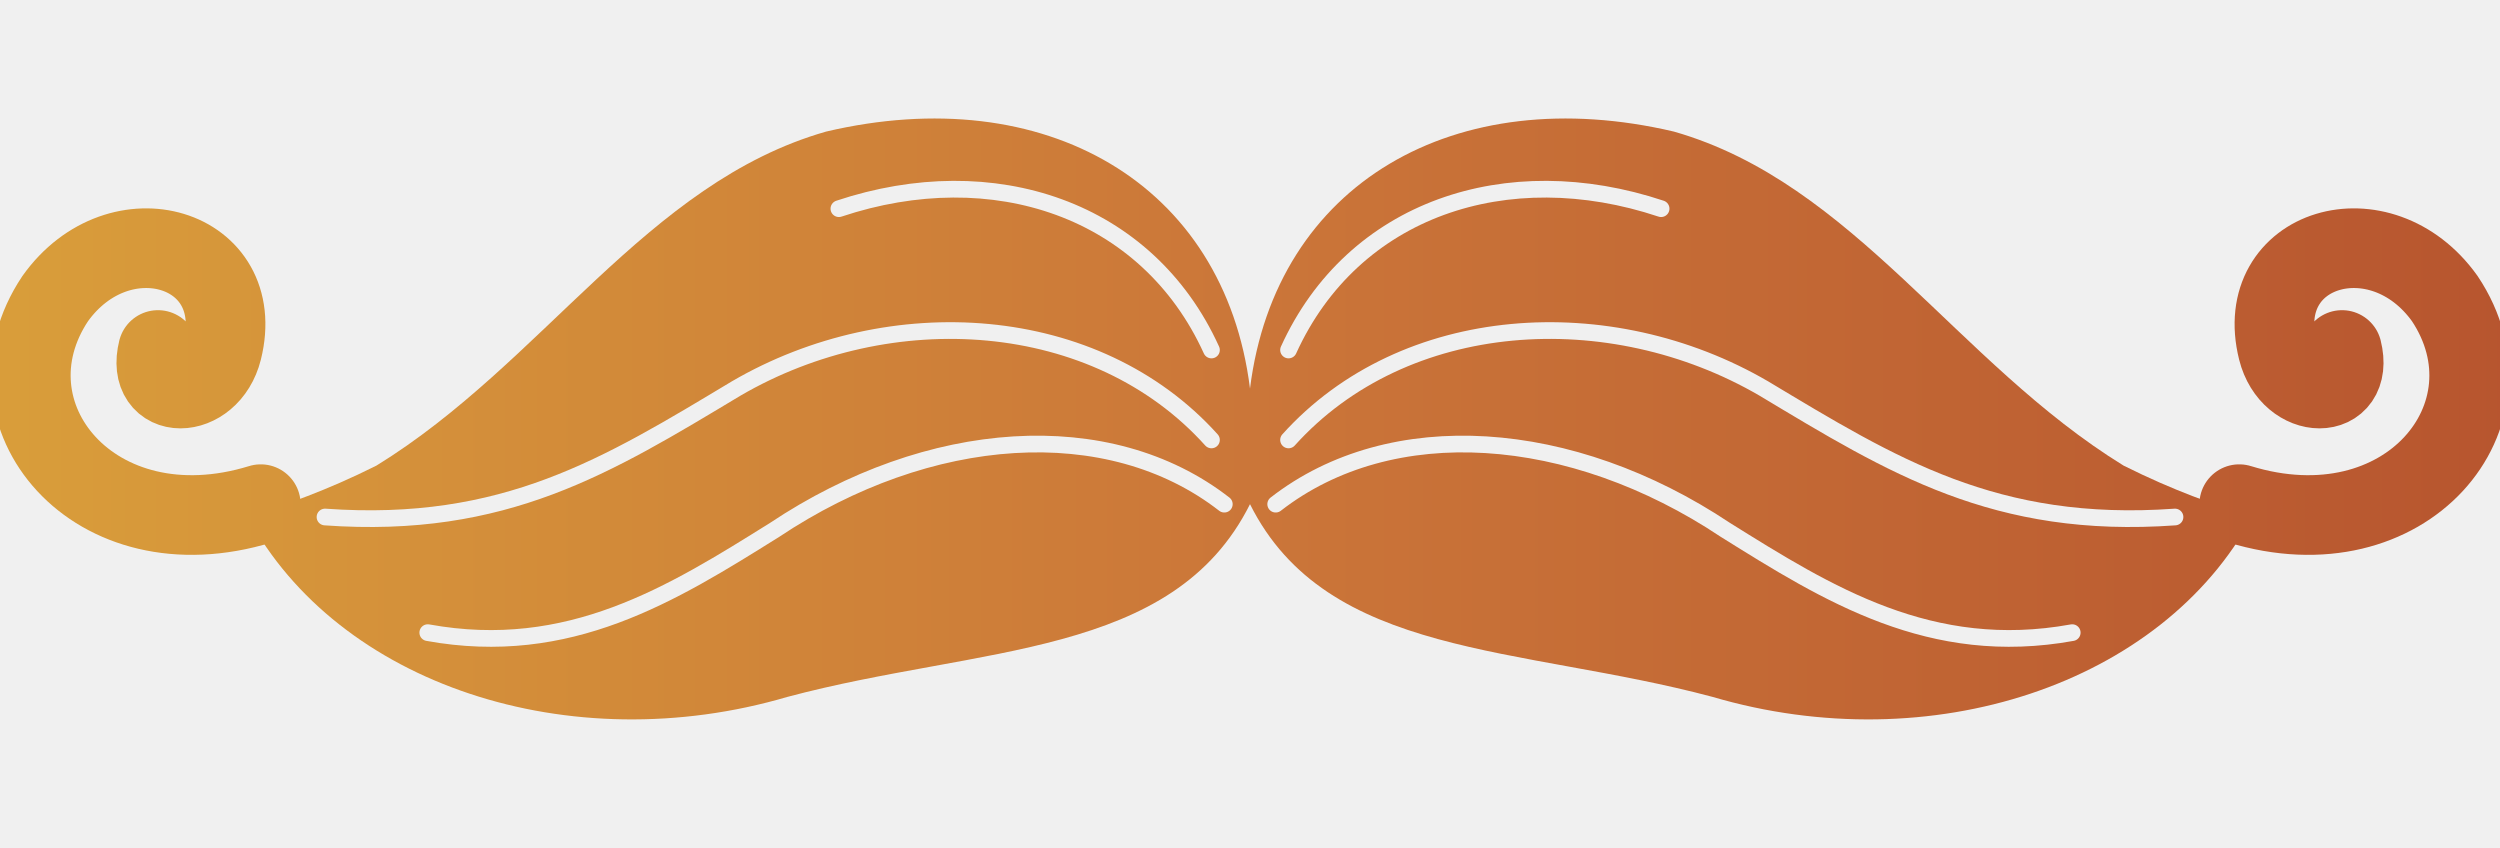
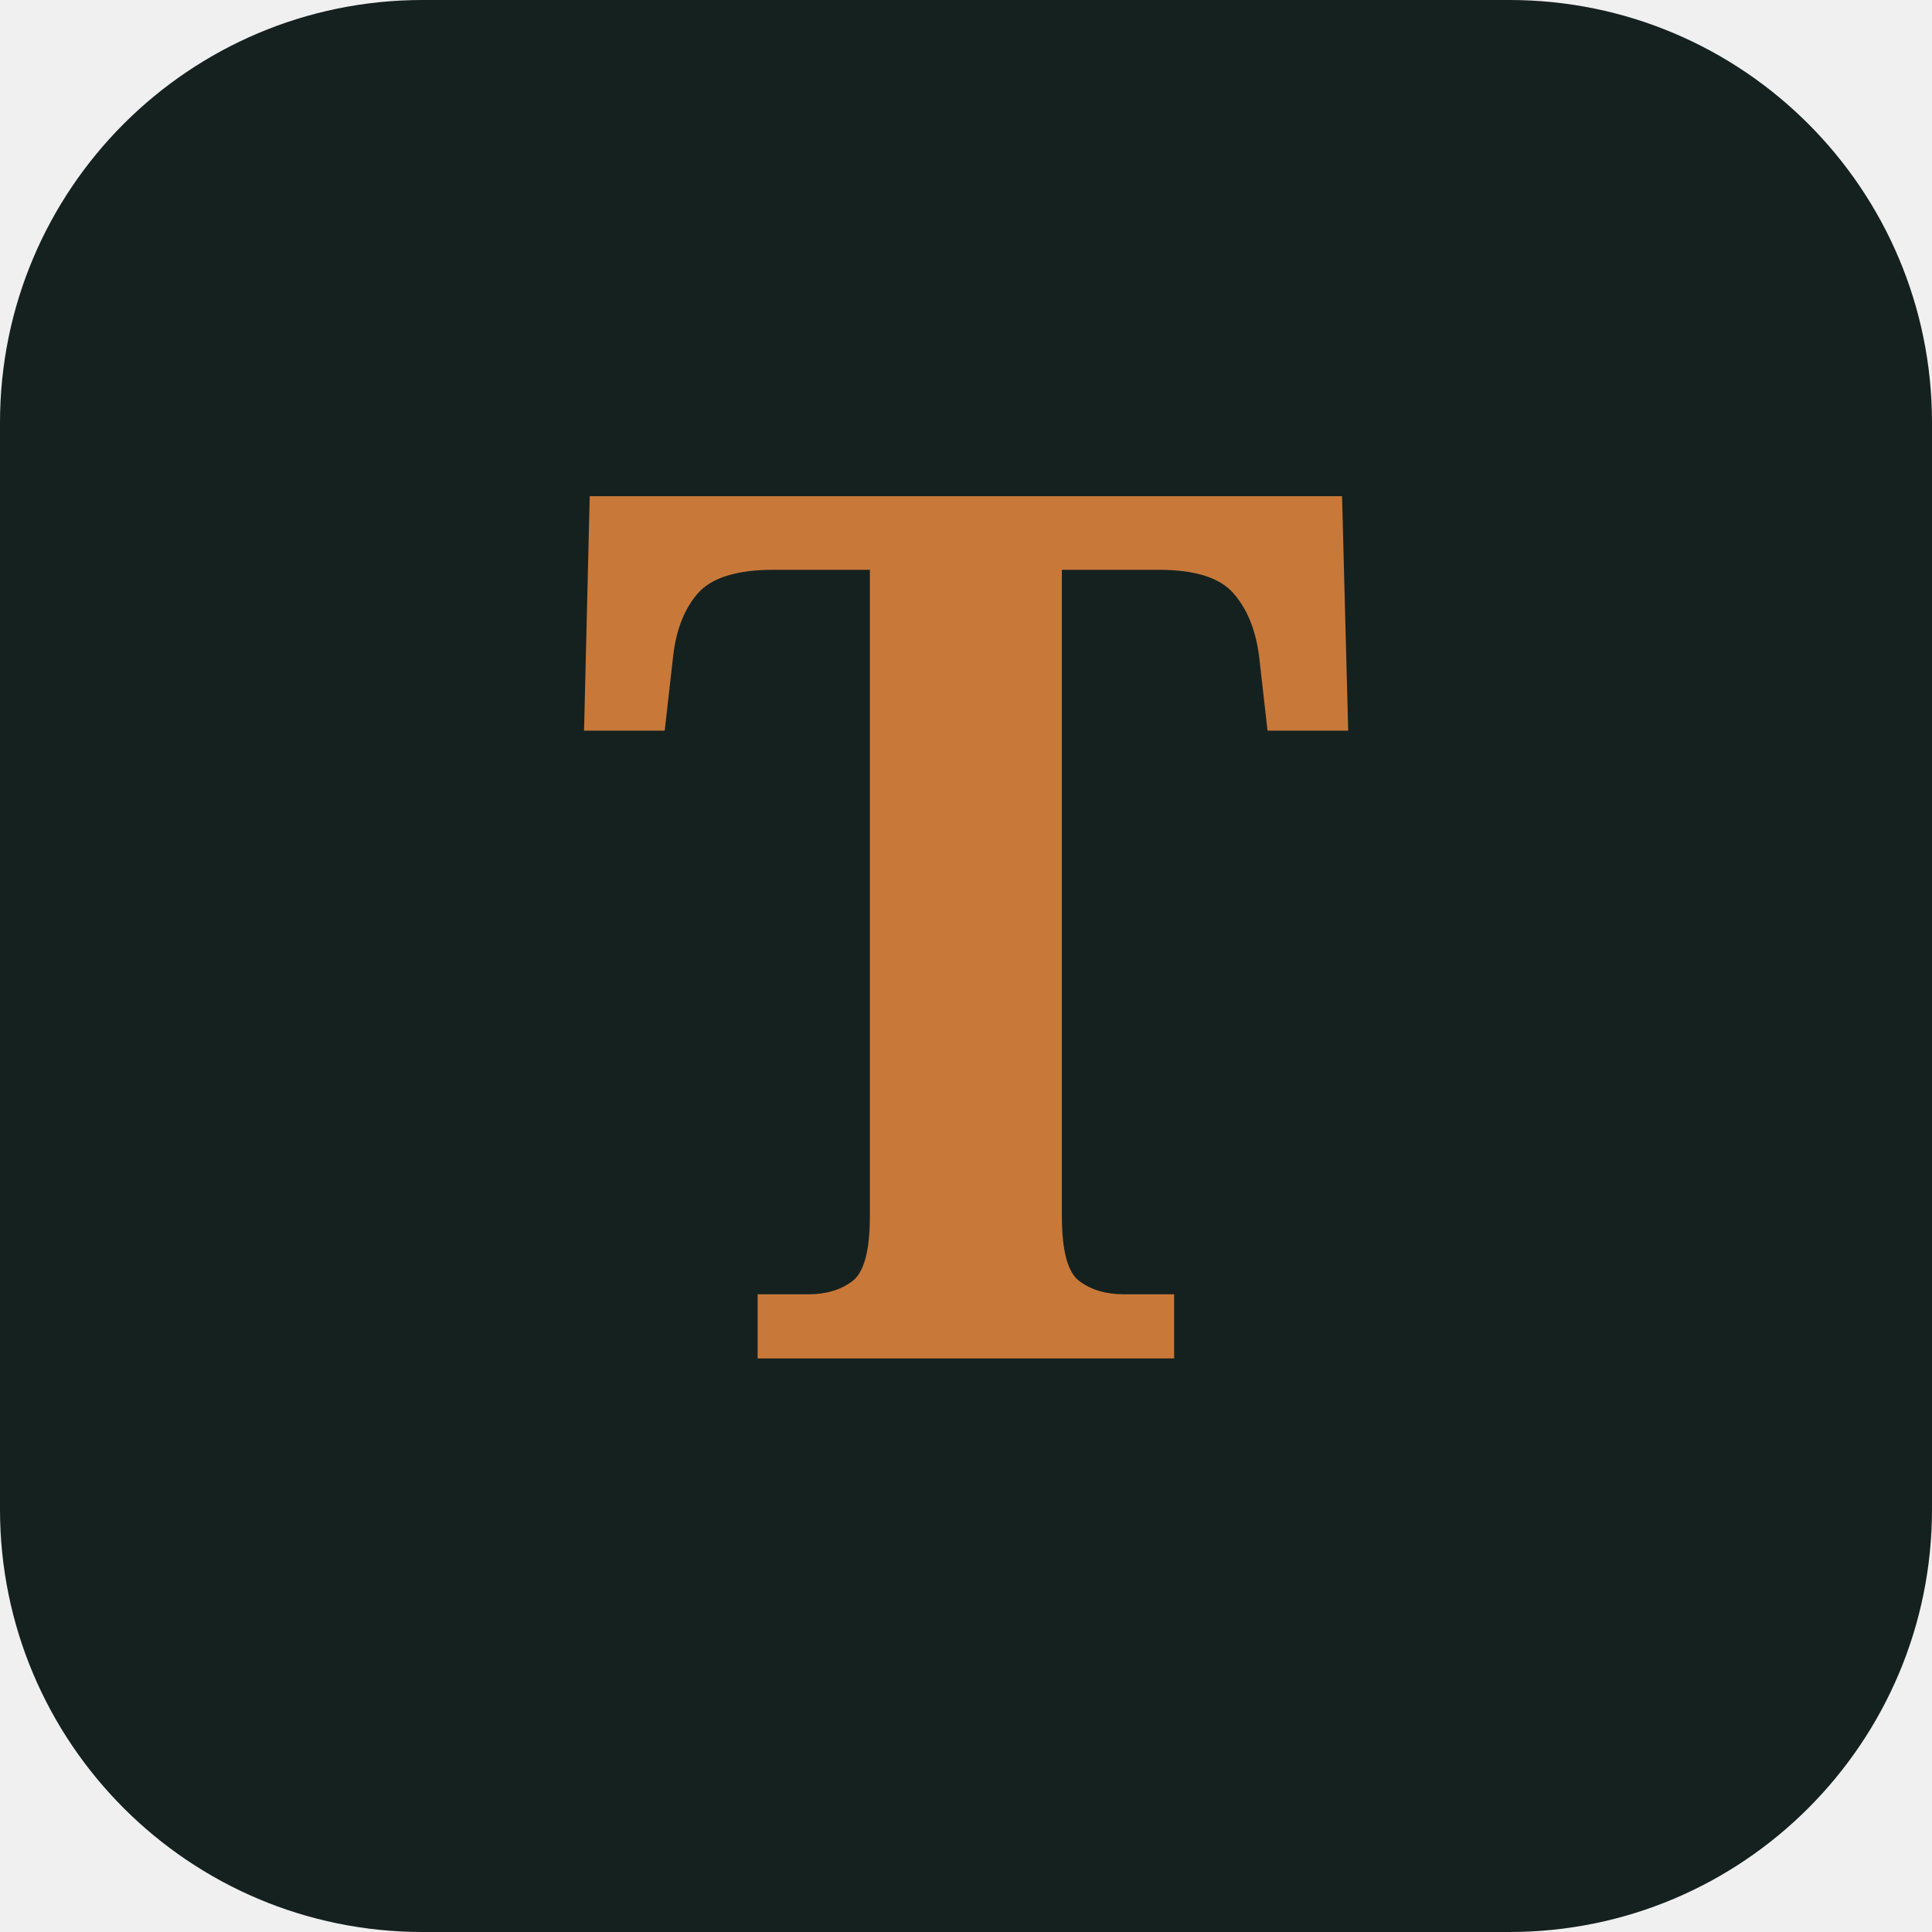
- <svg xmlns="http://www.w3.org/2000/svg" viewBox="30 82 360 122" role="img" aria-label="Travel Mustache">
-   <defs>
-     <linearGradient id="cu" gradientUnits="userSpaceOnUse" x1="0" y1="0" x2="420" y2="0">
-       <stop offset="0" stop-color="#dba43a" />
-       <stop offset=".5" stop-color="#cb7639" />
-       <stop offset="1" stop-color="#b4502d" />
-     </linearGradient>
-     <mask id="sm" maskUnits="userSpaceOnUse" x="0" y="80" width="420" height="126">
-       <g transform="translate(25.0 88) scale(1.85)">
-         <g>
-           <path d="M100 27C98 11 84 3 67 7C53 11 45 25 32 33C28 35 25 36 22 37C29 50 47 56 64 51C79 47 94 48 100 36Z" fill="#fff" />
-           <path d="M23 36C10 40 1 29 7 20C12 13 22 16 20 24C19 28 14 28 15 24" fill="none" stroke="#fff" stroke-width="6.2" stroke-linecap="round" />
-           <path d="M97 31C88 21 72 20 60 27C50 33 42 38 28 37" fill="none" stroke="#000" stroke-width="1.3" stroke-linecap="round" />
-           <path d="M98 36C89 29 75 30 63 38C55 43 47 48 36 46" fill="none" stroke="#000" stroke-width="1.3" stroke-linecap="round" />
-           <path d="M97 24C92 13 80 9 68 13" fill="none" stroke="#000" stroke-width="1.3" stroke-linecap="round" />
-         </g>
-         <g transform="translate(200 0) scale(-1 1)">
-           <path d="M100 27C98 11 84 3 67 7C53 11 45 25 32 33C28 35 25 36 22 37C29 50 47 56 64 51C79 47 94 48 100 36Z" fill="#fff" />
-           <path d="M23 36C10 40 1 29 7 20C12 13 22 16 20 24C19 28 14 28 15 24" fill="none" stroke="#fff" stroke-width="6.2" stroke-linecap="round" />
-           <path d="M97 31C88 21 72 20 60 27C50 33 42 38 28 37" fill="none" stroke="#000" stroke-width="1.3" stroke-linecap="round" />
-           <path d="M98 36C89 29 75 30 63 38C55 43 47 48 36 46" fill="none" stroke="#000" stroke-width="1.3" stroke-linecap="round" />
-           <path d="M97 24C92 13 80 9 68 13" fill="none" stroke="#000" stroke-width="1.3" stroke-linecap="round" />
-         </g>
-       </g>
-     </mask>
-   </defs>
-   <g transform="translate(17.8 62)">
-     <path d="M55.379 -58Q55.051 -53.167 54.928 -48.661Q54.805 -44.155 54.805 -41.78Q54.805 -40.059 54.887 -38.503Q54.969 -36.946 55.051 -35.881H53.167Q51.282 -43.582 48.62 -48.006Q45.958 -52.429 42.968 -54.273Q39.977 -56.116 37.028 -56.116H36.946V-9.257Q36.946 -5.898 37.643 -4.26Q38.339 -2.621 40.305 -2.13Q42.271 -1.638 46.04 -1.638V0.0Q43.172 -0.082 38.298 -0.164Q33.424 -0.246 28.099 -0.246Q23.02 -0.246 18.514 -0.164Q14.008 -0.082 11.223 0.0V-1.638Q14.992 -1.638 16.958 -2.13Q18.924 -2.621 19.62 -4.26Q20.316 -5.898 20.316 -9.257V-56.116H20.234Q17.285 -56.116 14.295 -54.273Q11.305 -52.429 8.684 -48.047Q6.062 -43.664 4.096 -35.881H2.212Q2.376 -36.946 2.417 -38.503Q2.458 -40.059 2.458 -41.78Q2.458 -44.155 2.335 -48.661Q2.212 -53.167 1.884 -58Q5.816 -57.918 10.568 -57.836Q15.319 -57.754 20.071 -57.754H37.274Q42.025 -57.754 46.777 -57.836Q51.528 -57.918 55.379 -58Z M69.556 -58Q71.932 -57.918 75.823 -57.836Q79.715 -57.754 83.647 -57.754Q87.743 -57.754 91.511 -57.836Q95.28 -57.918 96.836 -57.918Q105.192 -57.918 110.64 -56.362Q116.088 -54.805 118.791 -51.651Q121.494 -48.497 121.494 -43.664Q121.494 -40.633 120.266 -37.766Q119.037 -34.898 116.088 -32.564Q113.138 -30.229 108.059 -28.918Q105.274 -28.181 101.669 -27.771Q109.862 -27.28 114.04 -24.822Q118.381 -22.201 119.364 -17.121L121.085 -8.602Q121.74 -5.571 122.559 -4.424Q123.379 -3.277 124.771 -3.277Q125.59 -3.277 126.164 -3.523Q126.737 -3.768 127.311 -4.342L128.376 -3.277Q125.836 -0.737 122.846 0.205Q119.856 1.147 116.088 1.147Q110.763 1.147 107.486 -0.778Q104.209 -2.703 103.472 -7.701L102.243 -15.893Q101.751 -19.251 101.014 -21.873Q100.277 -24.494 99.048 -26.01Q97.819 -27.525 95.689 -27.525H92.003V-8.684Q92.003 -5.734 92.453 -4.26Q92.904 -2.785 94.133 -2.294Q95.362 -1.802 97.819 -1.638V0.0Q95.444 -0.164 91.716 -0.205Q87.989 -0.246 84.138 -0.246Q79.715 -0.246 75.823 -0.205Q71.932 -0.164 69.556 0.0V-1.638Q72.096 -1.802 73.325 -2.294Q74.554 -2.785 74.963 -4.26Q75.373 -5.734 75.373 -8.684V-49.316Q75.373 -52.347 74.963 -53.781Q74.554 -55.215 73.284 -55.747Q72.014 -56.28 69.556 -56.362ZM92.003 -29.164H94.215Q98.393 -29.164 100.564 -31.007Q102.734 -32.85 103.513 -35.922Q104.291 -38.994 104.291 -42.763Q104.291 -49.234 102.53 -52.798Q100.768 -56.362 96.427 -56.362Q93.641 -56.362 92.822 -54.969Q92.003 -53.576 92.003 -49.316Z M168.932 -58 188.757 -6.881Q189.904 -4.096 191.215 -2.908Q192.525 -1.72 193.59 -1.638V0.0Q190.641 -0.164 186.709 -0.205Q182.777 -0.246 178.681 -0.246Q174.503 -0.246 170.816 -0.205Q167.13 -0.164 164.918 0.0V-1.638Q169.096 -1.802 170.202 -3.072Q171.308 -4.342 169.669 -8.52L164.836 -21.955H148.288L146.895 -18.268Q144.847 -12.944 144.397 -9.708Q143.946 -6.472 144.766 -4.751Q145.585 -3.031 147.387 -2.376Q149.189 -1.72 151.647 -1.638V0.0Q148.616 -0.164 146.199 -0.205Q143.782 -0.246 140.915 -0.246Q139.359 -0.246 137.597 -0.205Q135.836 -0.164 134.607 0.0V-1.638Q136.492 -1.966 138.335 -4.055Q140.178 -6.144 142.144 -11.223L160.331 -58Q162.297 -57.836 164.631 -57.836Q166.966 -57.836 168.932 -58ZM164.263 -23.593 156.808 -44.073 148.944 -23.593Z M260.771 -58V-56.362Q258.887 -55.46 256.675 -52.798Q254.463 -50.136 252.579 -44.893L236.605 0.0Q235.621 -0.082 234.516 -0.123Q233.41 -0.164 232.263 -0.164Q231.198 -0.164 230.092 -0.123Q228.986 -0.082 228.003 0.0L206.54 -51.119Q205.393 -53.986 204.123 -55.133Q202.853 -56.28 201.706 -56.362V-58Q204.655 -57.918 208.629 -57.836Q212.602 -57.754 216.616 -57.754Q220.794 -57.754 224.48 -57.836Q228.167 -57.918 230.379 -58V-56.362Q227.839 -56.28 226.364 -55.788Q224.89 -55.297 224.685 -53.863Q224.48 -52.429 225.627 -49.48L239.799 -14.582L247.746 -36.864Q250.285 -44.073 250.449 -48.292Q250.613 -52.511 248.811 -54.395Q247.008 -56.28 243.732 -56.362V-58Q246.845 -57.918 249.261 -57.836Q251.678 -57.754 254.463 -57.754Q256.102 -57.754 257.822 -57.836Q259.542 -57.918 260.771 -58Z M317.876 -58Q317.548 -53.904 317.425 -50.095Q317.302 -46.285 317.302 -44.237Q317.302 -42.517 317.384 -40.96Q317.466 -39.404 317.548 -38.339H315.664Q314.681 -45.138 312.387 -49.03Q310.093 -52.921 307.021 -54.518Q303.949 -56.116 300.59 -56.116H299.525Q297.395 -56.116 296.331 -55.747Q295.266 -55.379 294.897 -54.314Q294.528 -53.249 294.528 -50.955V-29.983H295.347Q297.641 -29.983 299.525 -30.966Q301.41 -31.949 302.843 -33.588Q304.277 -35.226 305.219 -37.11Q306.161 -38.994 306.489 -40.797H308.373Q308.045 -36.127 308.086 -33.669Q308.127 -31.212 308.127 -29.164Q308.127 -27.116 308.209 -24.658Q308.291 -22.201 308.619 -17.531H306.734Q306.243 -20.562 304.727 -23.02Q303.212 -25.477 300.836 -26.911Q298.46 -28.345 295.347 -28.345H294.528V-7.045Q294.528 -4.833 294.897 -3.727Q295.266 -2.621 296.331 -2.253Q297.395 -1.884 299.525 -1.884H302.229Q304.932 -1.884 307.922 -3.645Q310.912 -5.407 313.452 -9.667Q315.992 -13.927 317.302 -21.299H319.186Q318.941 -18.35 318.941 -13.763Q318.941 -11.715 319.023 -7.905Q319.105 -4.096 319.514 0.0Q315.336 -0.164 310.093 -0.205Q304.85 -0.246 300.754 -0.246H295.184Q291.743 -0.246 287.77 -0.205Q283.797 -0.164 279.742 -0.123Q275.686 -0.082 272.082 0.0V-1.638Q274.621 -1.802 275.85 -2.294Q277.079 -2.785 277.489 -4.26Q277.898 -5.734 277.898 -8.684V-49.316Q277.898 -52.347 277.489 -53.781Q277.079 -55.215 275.809 -55.747Q274.54 -56.28 272.082 -56.362V-58Q275.686 -57.918 279.742 -57.877Q283.797 -57.836 287.77 -57.795Q291.743 -57.754 295.184 -57.754H300.754Q304.523 -57.754 309.315 -57.795Q314.107 -57.836 317.876 -58Z M364.412 -58V-56.362Q361.627 -56.28 360.194 -55.747Q358.76 -55.215 358.268 -53.781Q357.777 -52.347 357.777 -49.316V-7.045Q357.777 -4.833 358.105 -3.727Q358.432 -2.621 359.333 -2.253Q360.234 -1.884 361.955 -1.884H364.658Q366.788 -1.884 369.246 -3.523Q371.703 -5.161 374.038 -8.028Q376.373 -10.895 378.093 -14.541Q379.814 -18.186 380.551 -22.119H382.435Q382.189 -19.169 382.189 -14.582Q382.189 -12.452 382.271 -8.397Q382.353 -4.342 382.763 0.0Q378.585 -0.164 373.342 -0.205Q368.099 -0.246 364.003 -0.246H358.432Q354.992 -0.246 351.018 -0.205Q347.045 -0.164 342.99 -0.123Q338.935 -0.082 335.331 0.0V-1.638Q337.87 -1.802 339.099 -2.294Q340.328 -2.785 340.737 -4.26Q341.147 -5.734 341.147 -8.684V-49.316Q341.147 -52.347 340.737 -53.781Q340.328 -55.215 339.058 -55.747Q337.788 -56.28 335.331 -56.362V-58Q337.706 -57.918 341.597 -57.836Q345.489 -57.754 349.912 -57.754Q354.008 -57.754 357.941 -57.836Q361.873 -57.918 364.412 -58Z" fill="url(#cu)" />
-   </g>
-   <rect x="0" y="80" width="420" height="126" fill="url(#cu)" mask="url(#sm)" />
+ <svg xmlns="http://www.w3.org/2000/svg" viewBox="0 0 64 64">
+   <rect width="64" height="64" rx="14" fill="#15211f" />
+   <text x="32" y="45" text-anchor="middle" font-family="Georgia,serif" font-weight="700" font-size="40" fill="#c8793a">T</text>
</svg>
